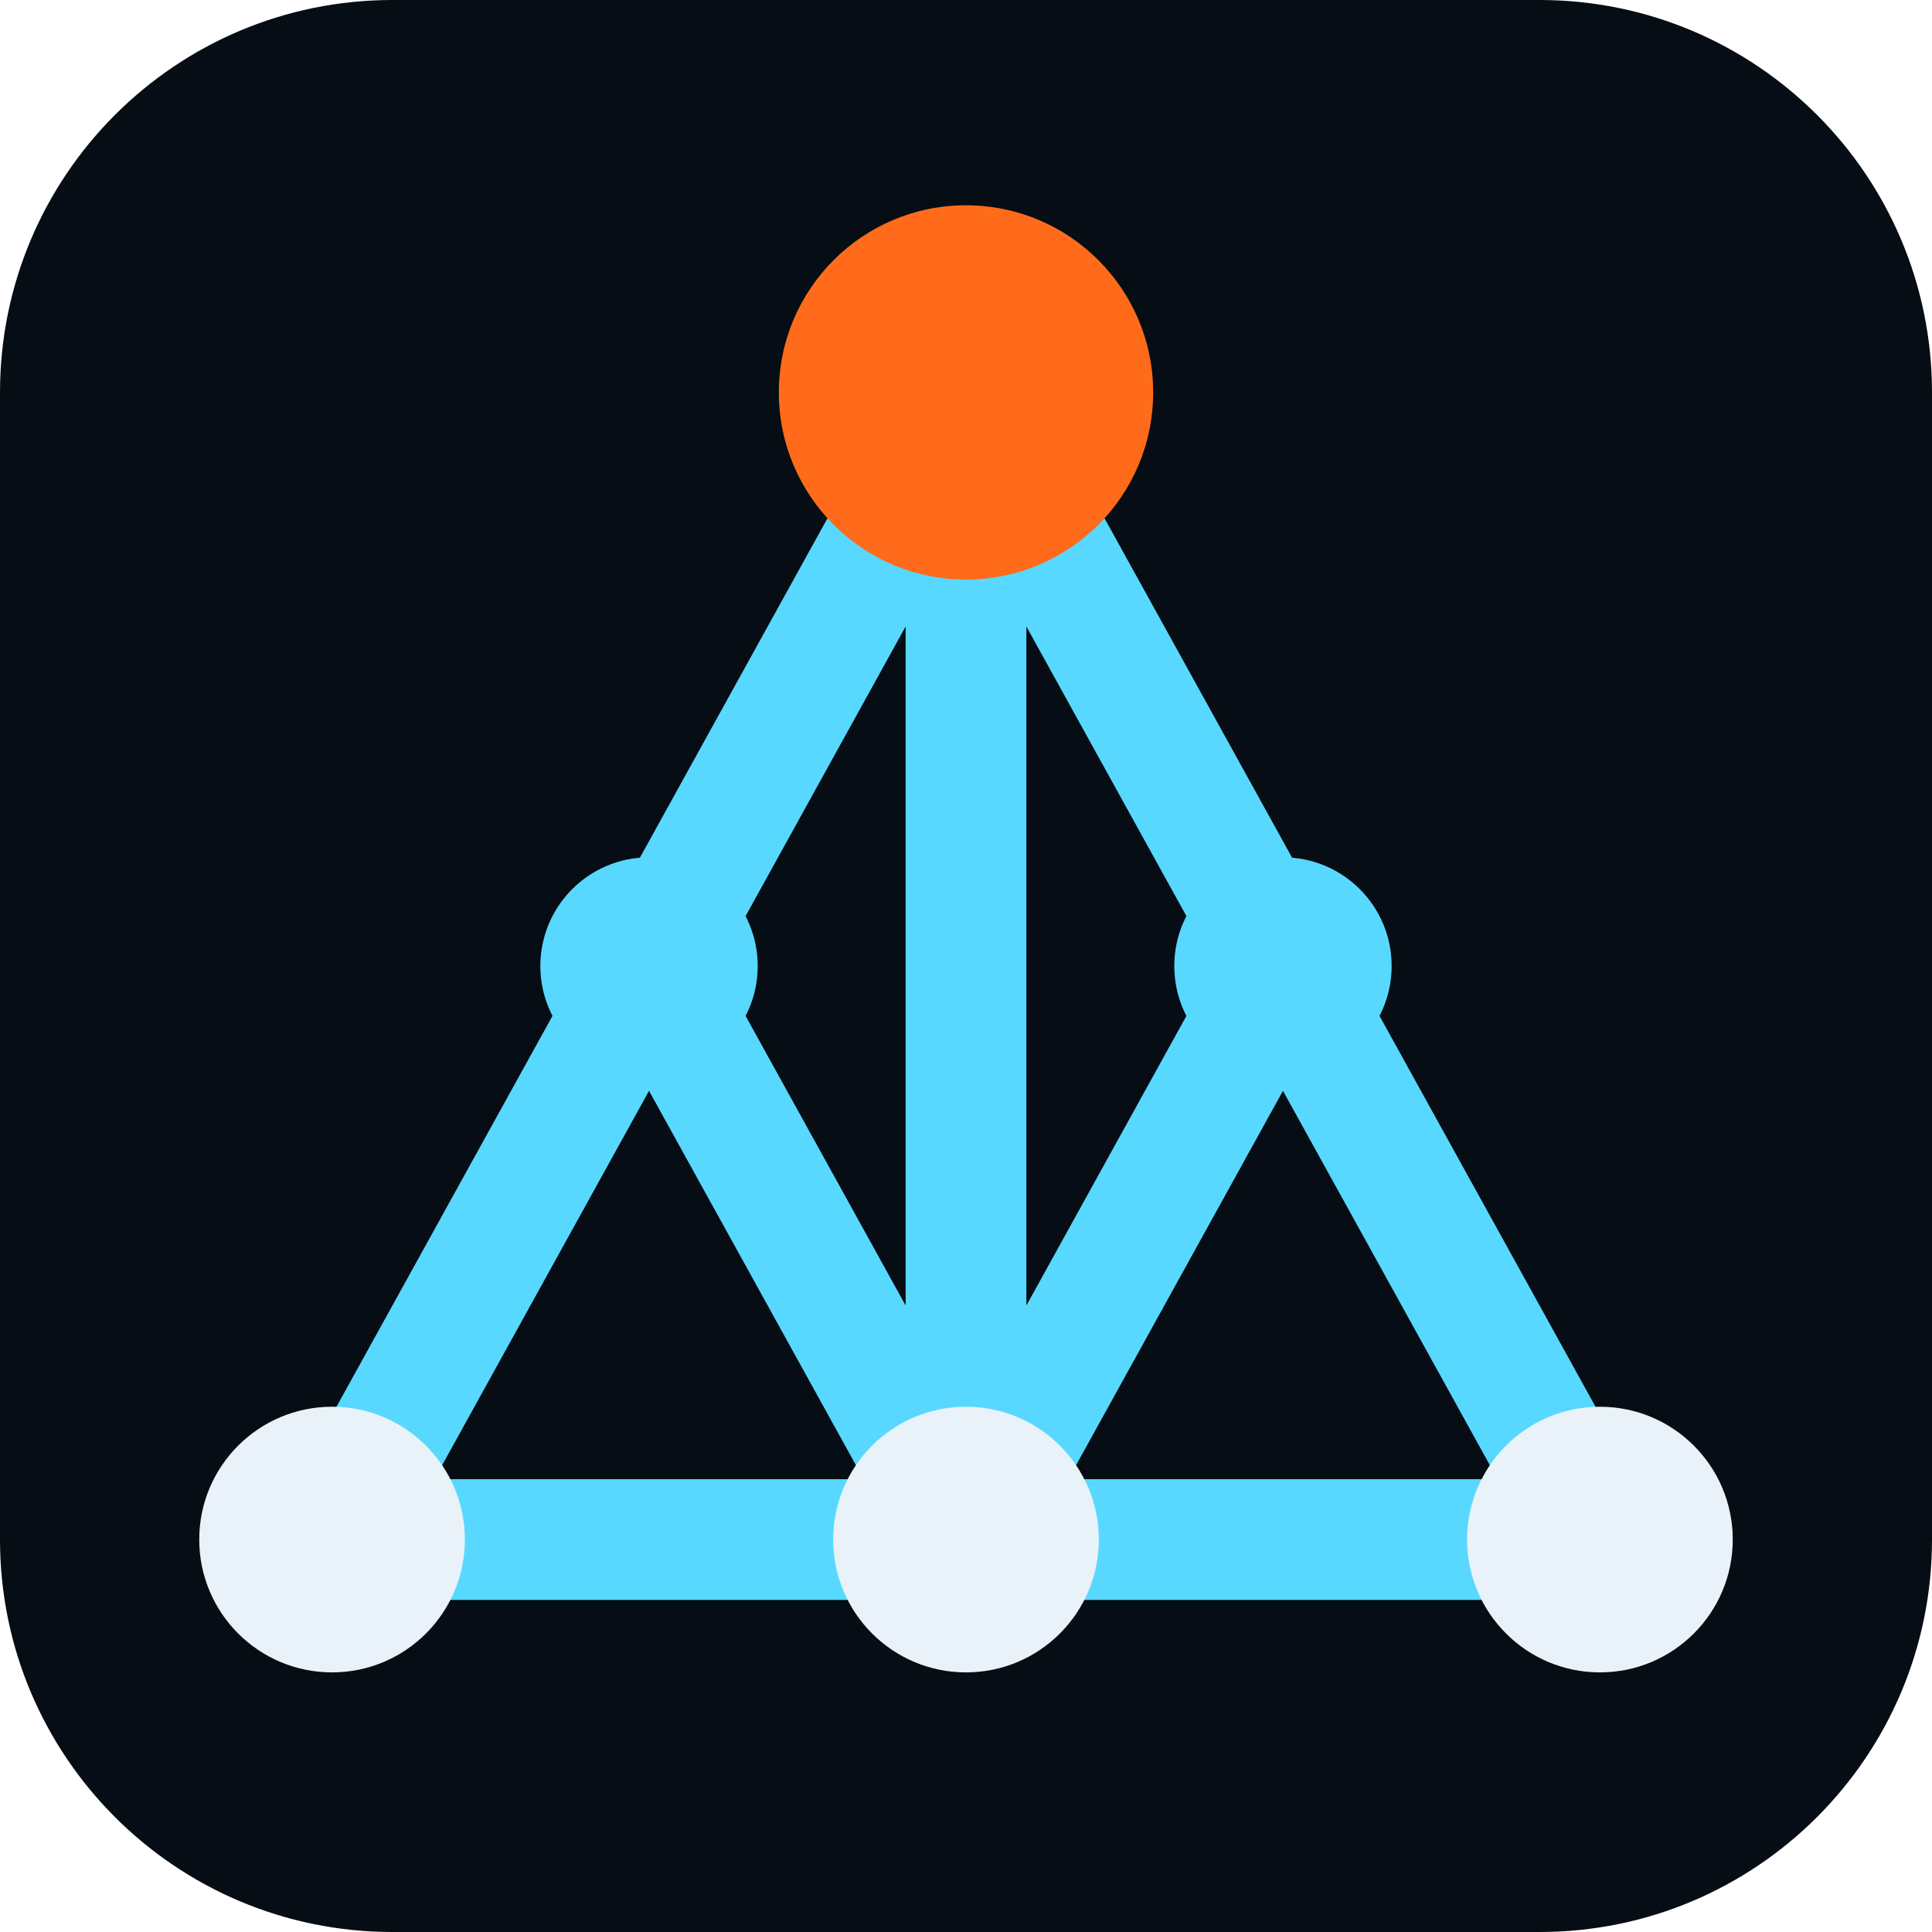
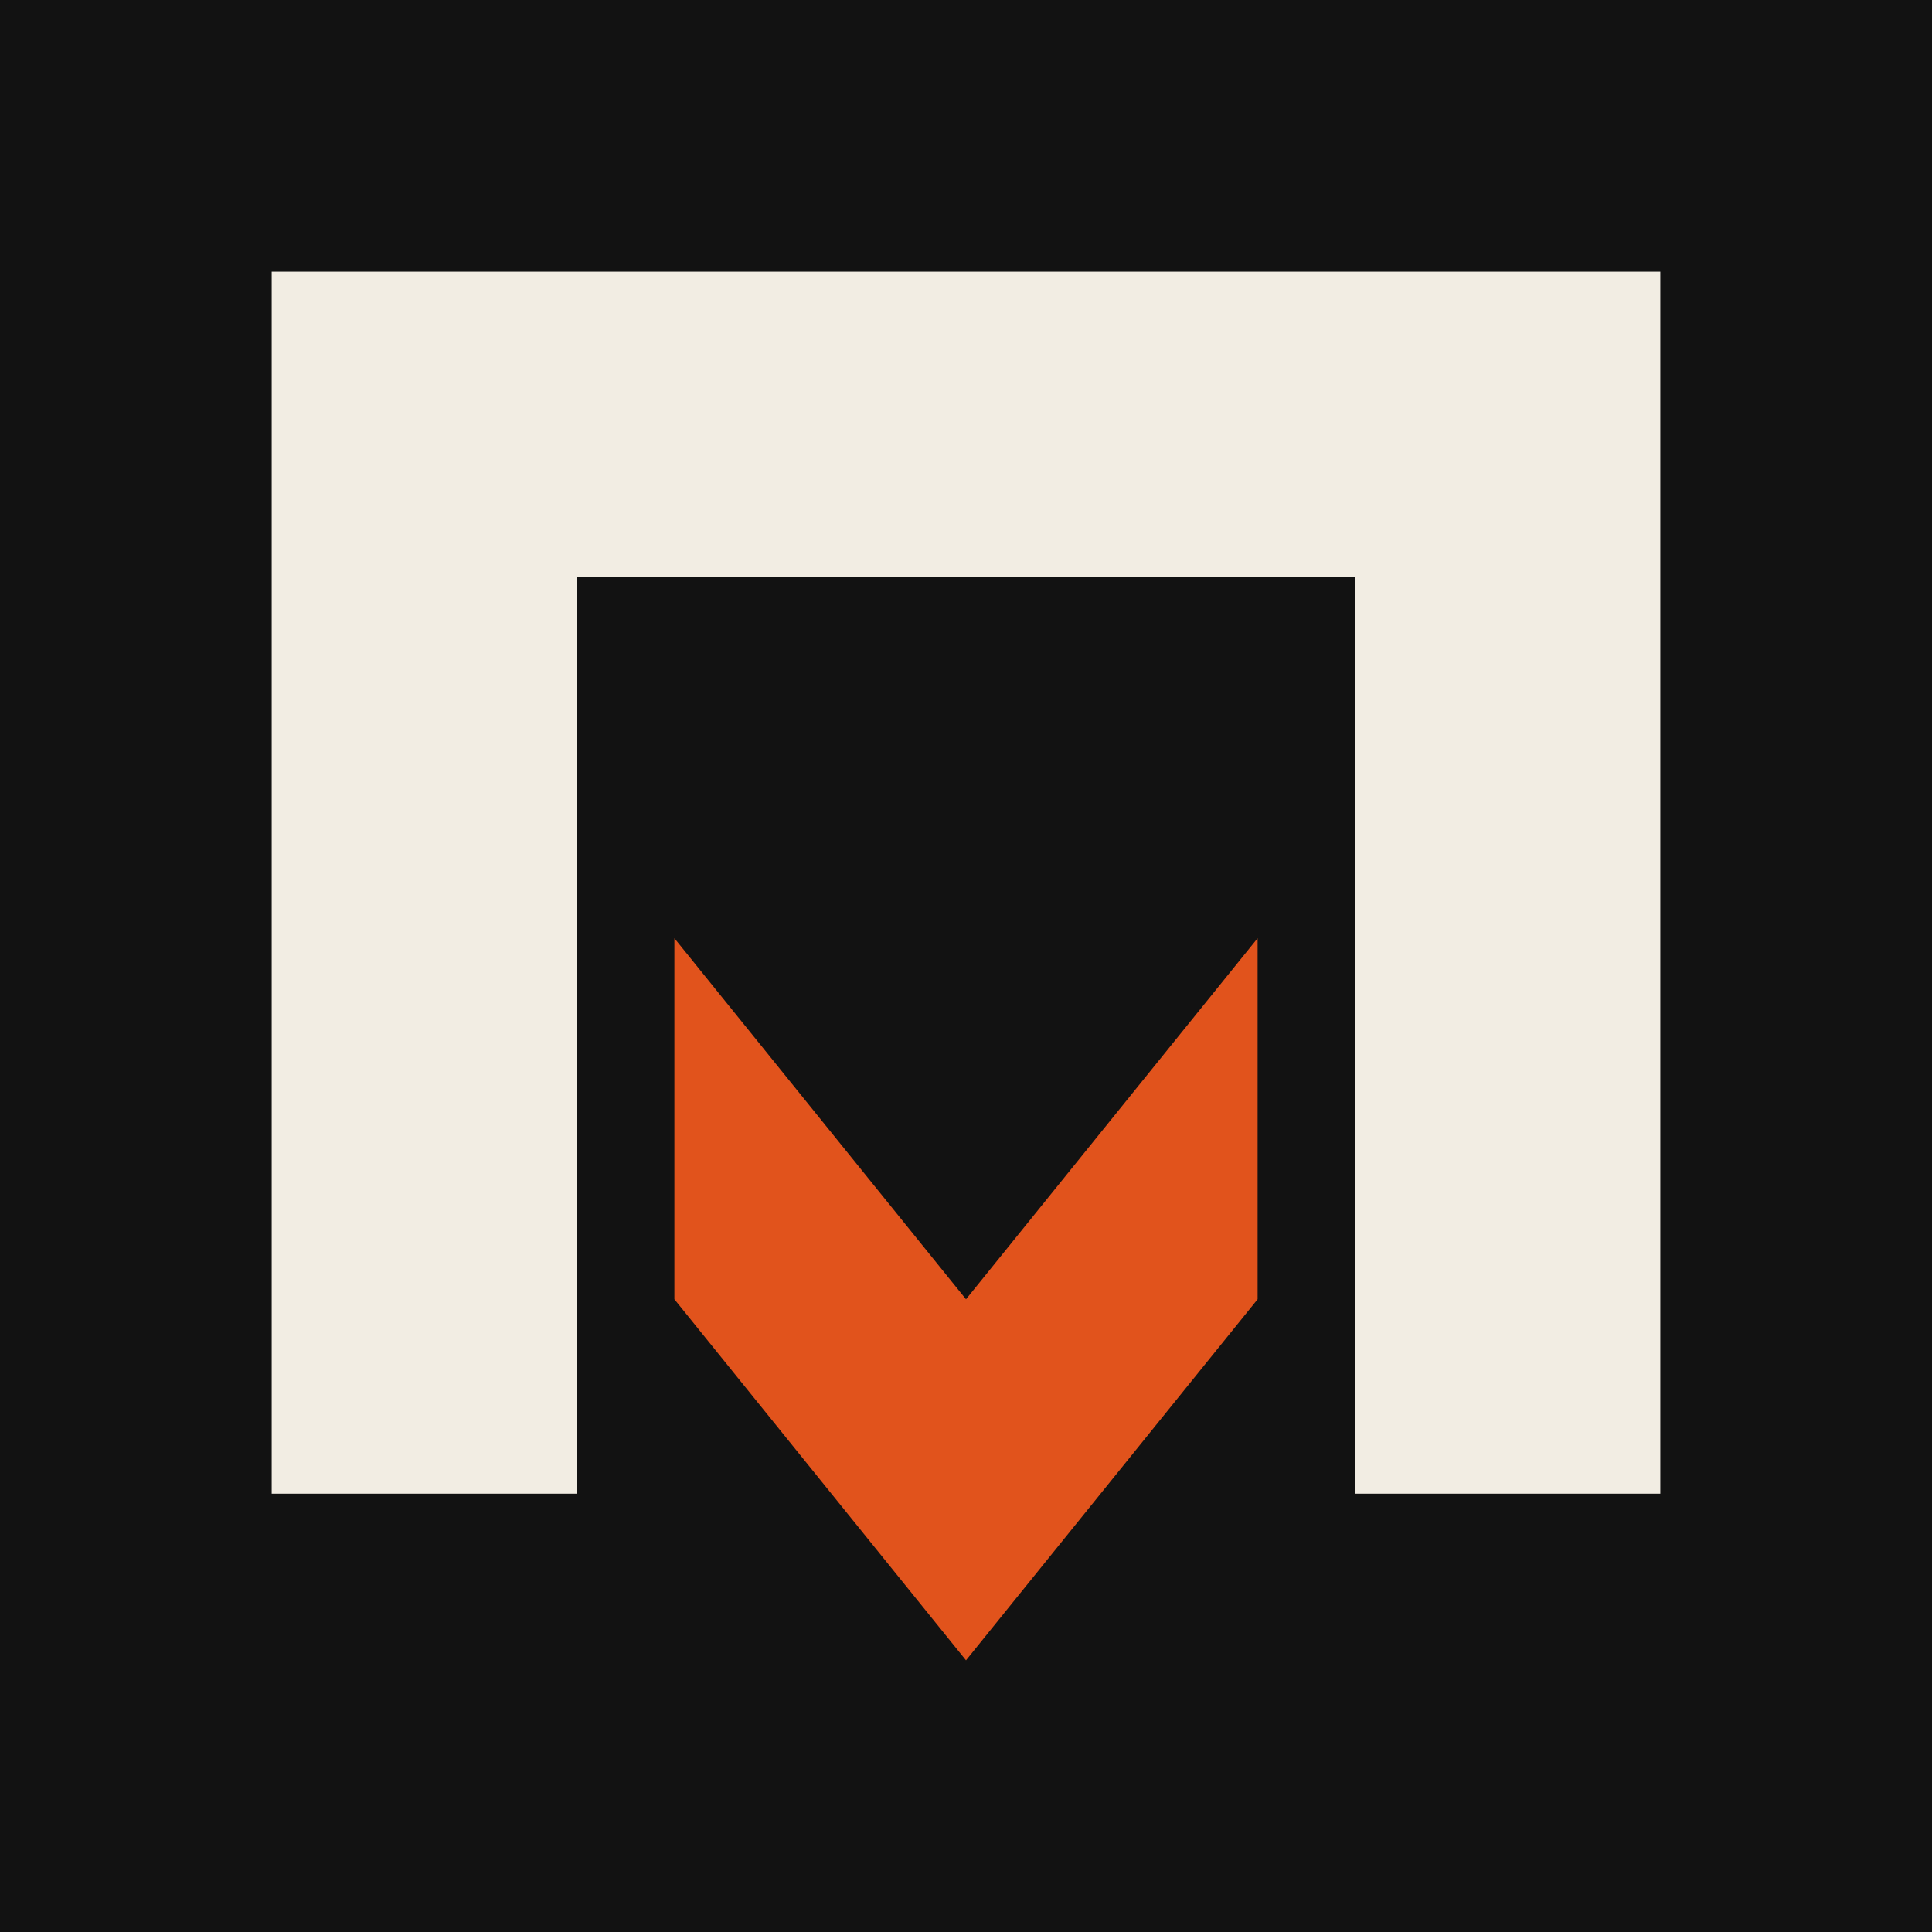
- <svg xmlns="http://www.w3.org/2000/svg" viewBox="0 0 64 64">
-   <rect width="64" height="64" rx="13" fill="#060D14" />
-   <g fill="none" stroke="#58D8FF" stroke-width="4" stroke-linecap="round" stroke-linejoin="round">
-     <path d="M32 13 L11 51 H53 Z" />
-     <path d="M32 13 V51 M21.5 32 L32 51 M42.5 32 L32 51" />
+ <svg xmlns="http://www.w3.org/2000/svg" viewBox="0 0 64 64" width="64" height="64" role="img" aria-label="Ino-Vita AI — symbole">
+   <rect width="64" height="64" fill="#121212" />
+   <g transform="translate(9 9) scale(0.46)">
+     <path fill="#F2EDE3" d="M0 0 H100 V88 H78 V22 H22 V88 H0 Z" />
+     <path fill="#E1531C" d="M29 48 L50 74 L71 48 L71 74 L50 100 L29 74 Z" />
  </g>
-   <circle cx="11" cy="51" r="4.4" fill="#E9F2F9" />
-   <circle cx="53" cy="51" r="4.4" fill="#E9F2F9" />
-   <circle cx="32" cy="51" r="4.4" fill="#E9F2F9" />
-   <circle cx="21.5" cy="32" r="3.6" fill="#58D8FF" />
-   <circle cx="42.5" cy="32" r="3.6" fill="#58D8FF" />
-   <circle cx="32" cy="13" r="6.2" fill="#FF6B1A" />
</svg>
